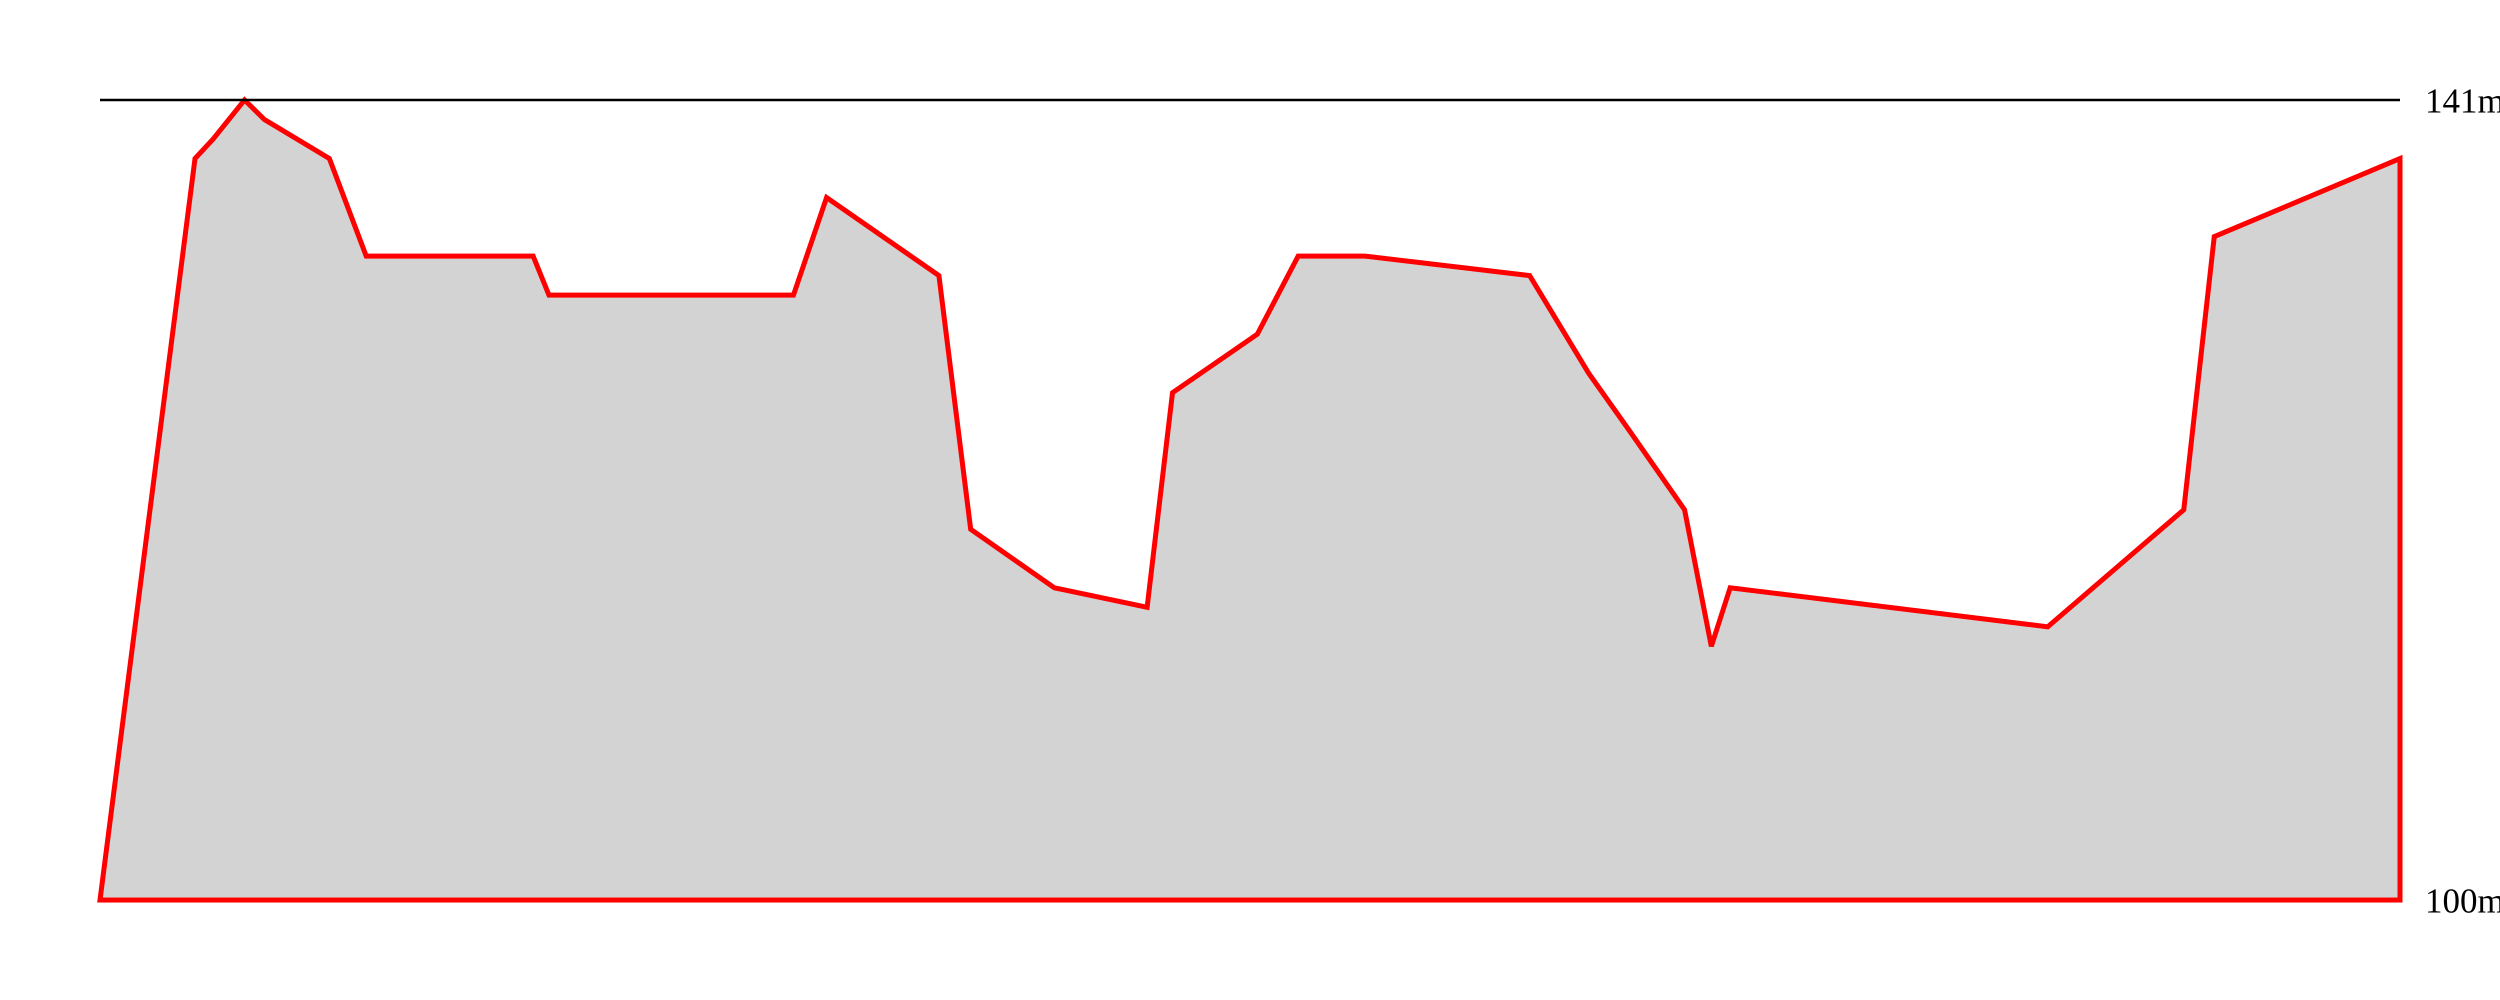
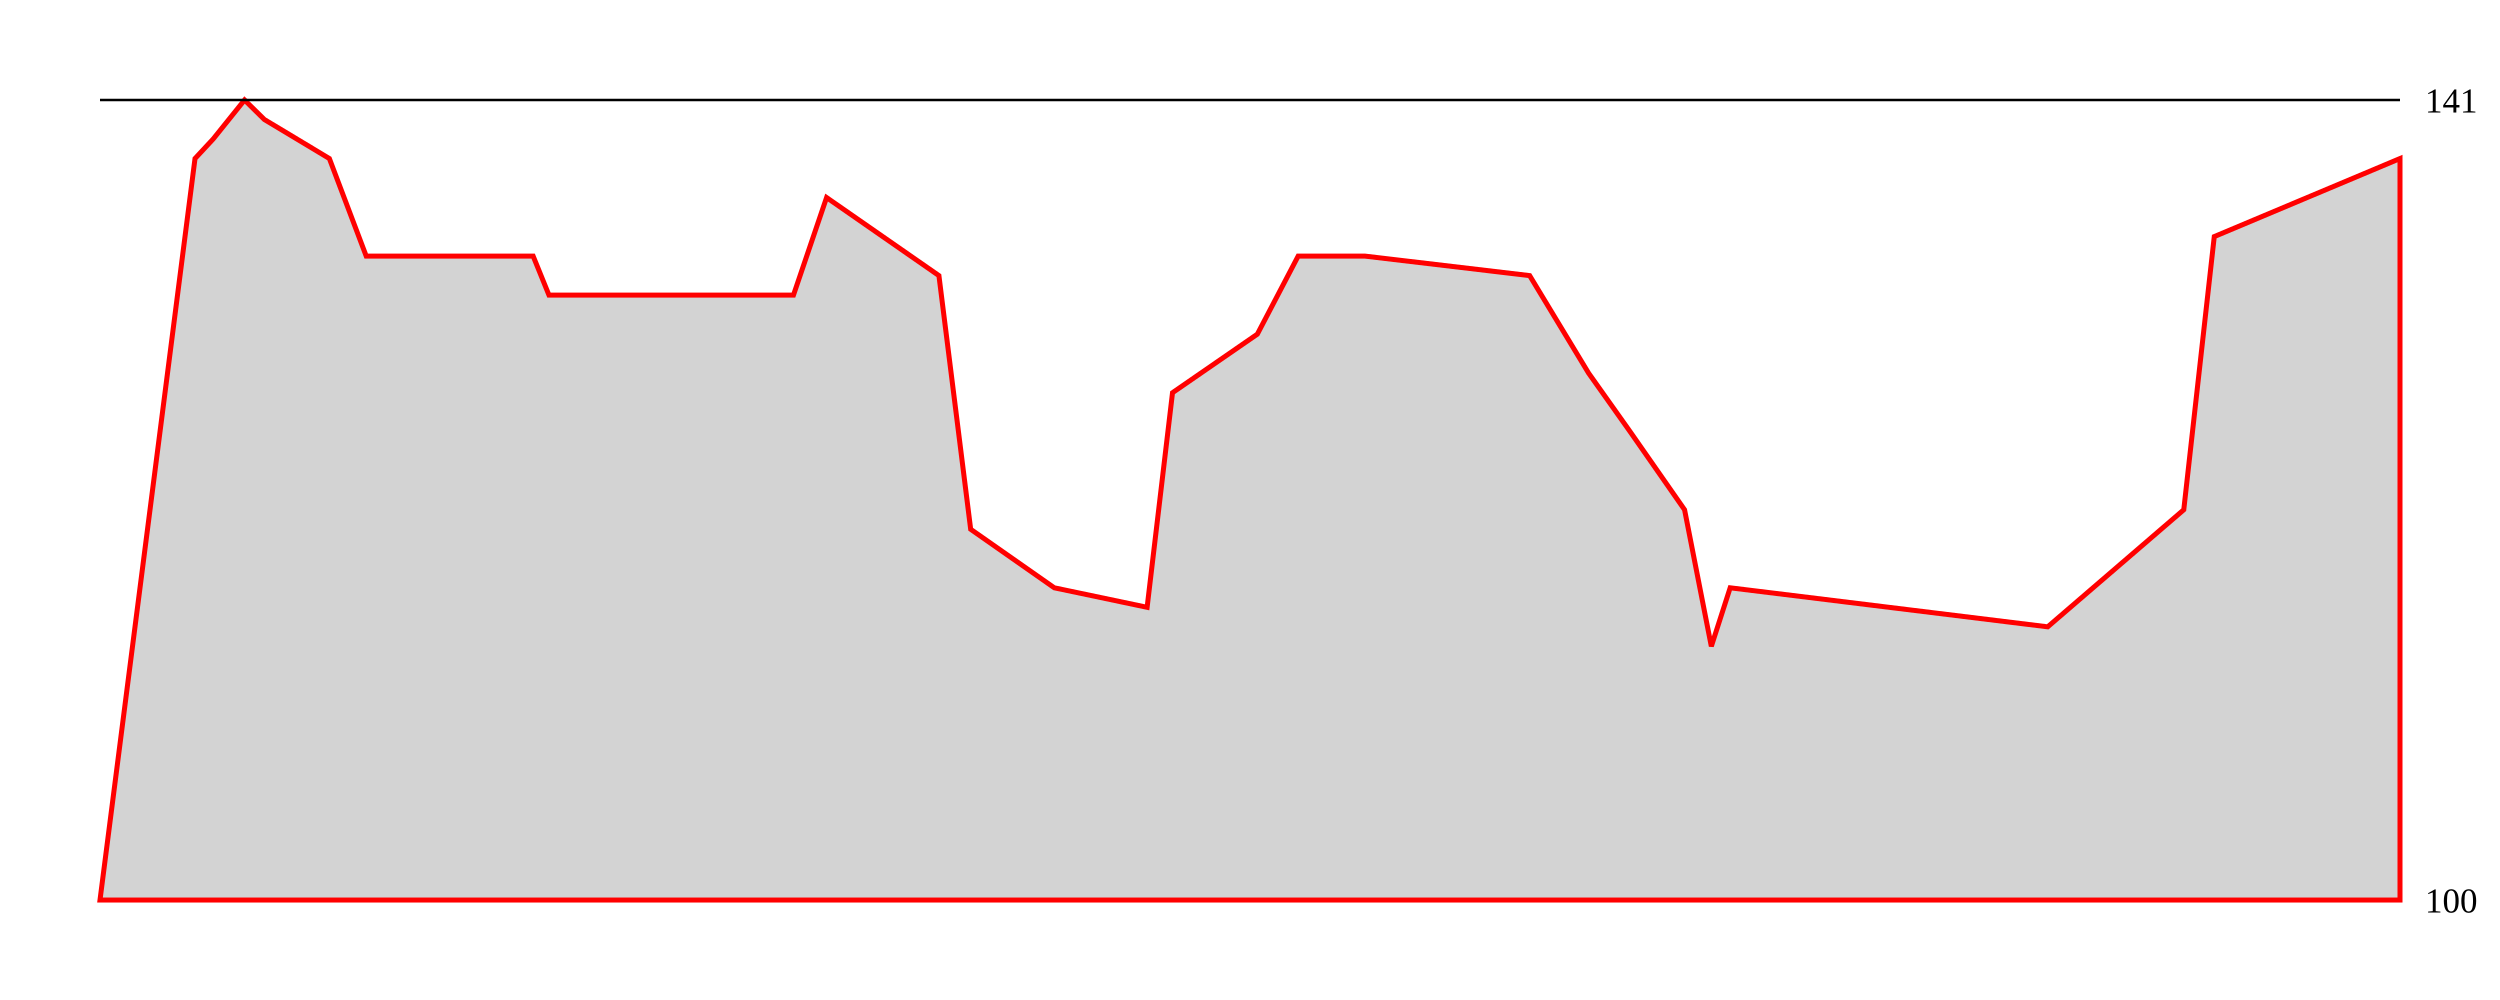
<svg xmlns="http://www.w3.org/2000/svg" width="1000" height="400">
  <polygon points="40,360 78.005,63.415 85.263,55.61 97.815,40.0 105.744,47.805 131.745,63.415 146.485,102.439 213.256,102.439 219.588,118.049 317.385,118.049 330.631,79.024 375.569,110.244 388.27,211.707 421.724,235.122 458.847,242.927 469.008,157.073 502.938,133.659 519.267,102.439 533.964,102.439 545.939,102.439 611.863,110.244 635.45,149.268 652.054,172.683 673.827,203.902 684.532,258.537 692.068,235.122 819.077,250.732 873.51,203.902 885.707,94.634 960.0,63.415 960,360" fill="lightgray" stroke="red" stroke-width="2" />
-   <text x="970" y="365" text-anchor="start" font-size="14">100m</text>
+   <text x="970" y="365" text-anchor="start" font-size="14">100</text>
  <line x1="40" y1="40.0" x2="960" y2="40.0" stroke="black" stroke-width="1" />
-   <text x="970" y="45.0" text-anchor="start" font-size="14">141m</text>
+   <text x="970" y="45.0" text-anchor="start" font-size="14">141</text>
</svg>
